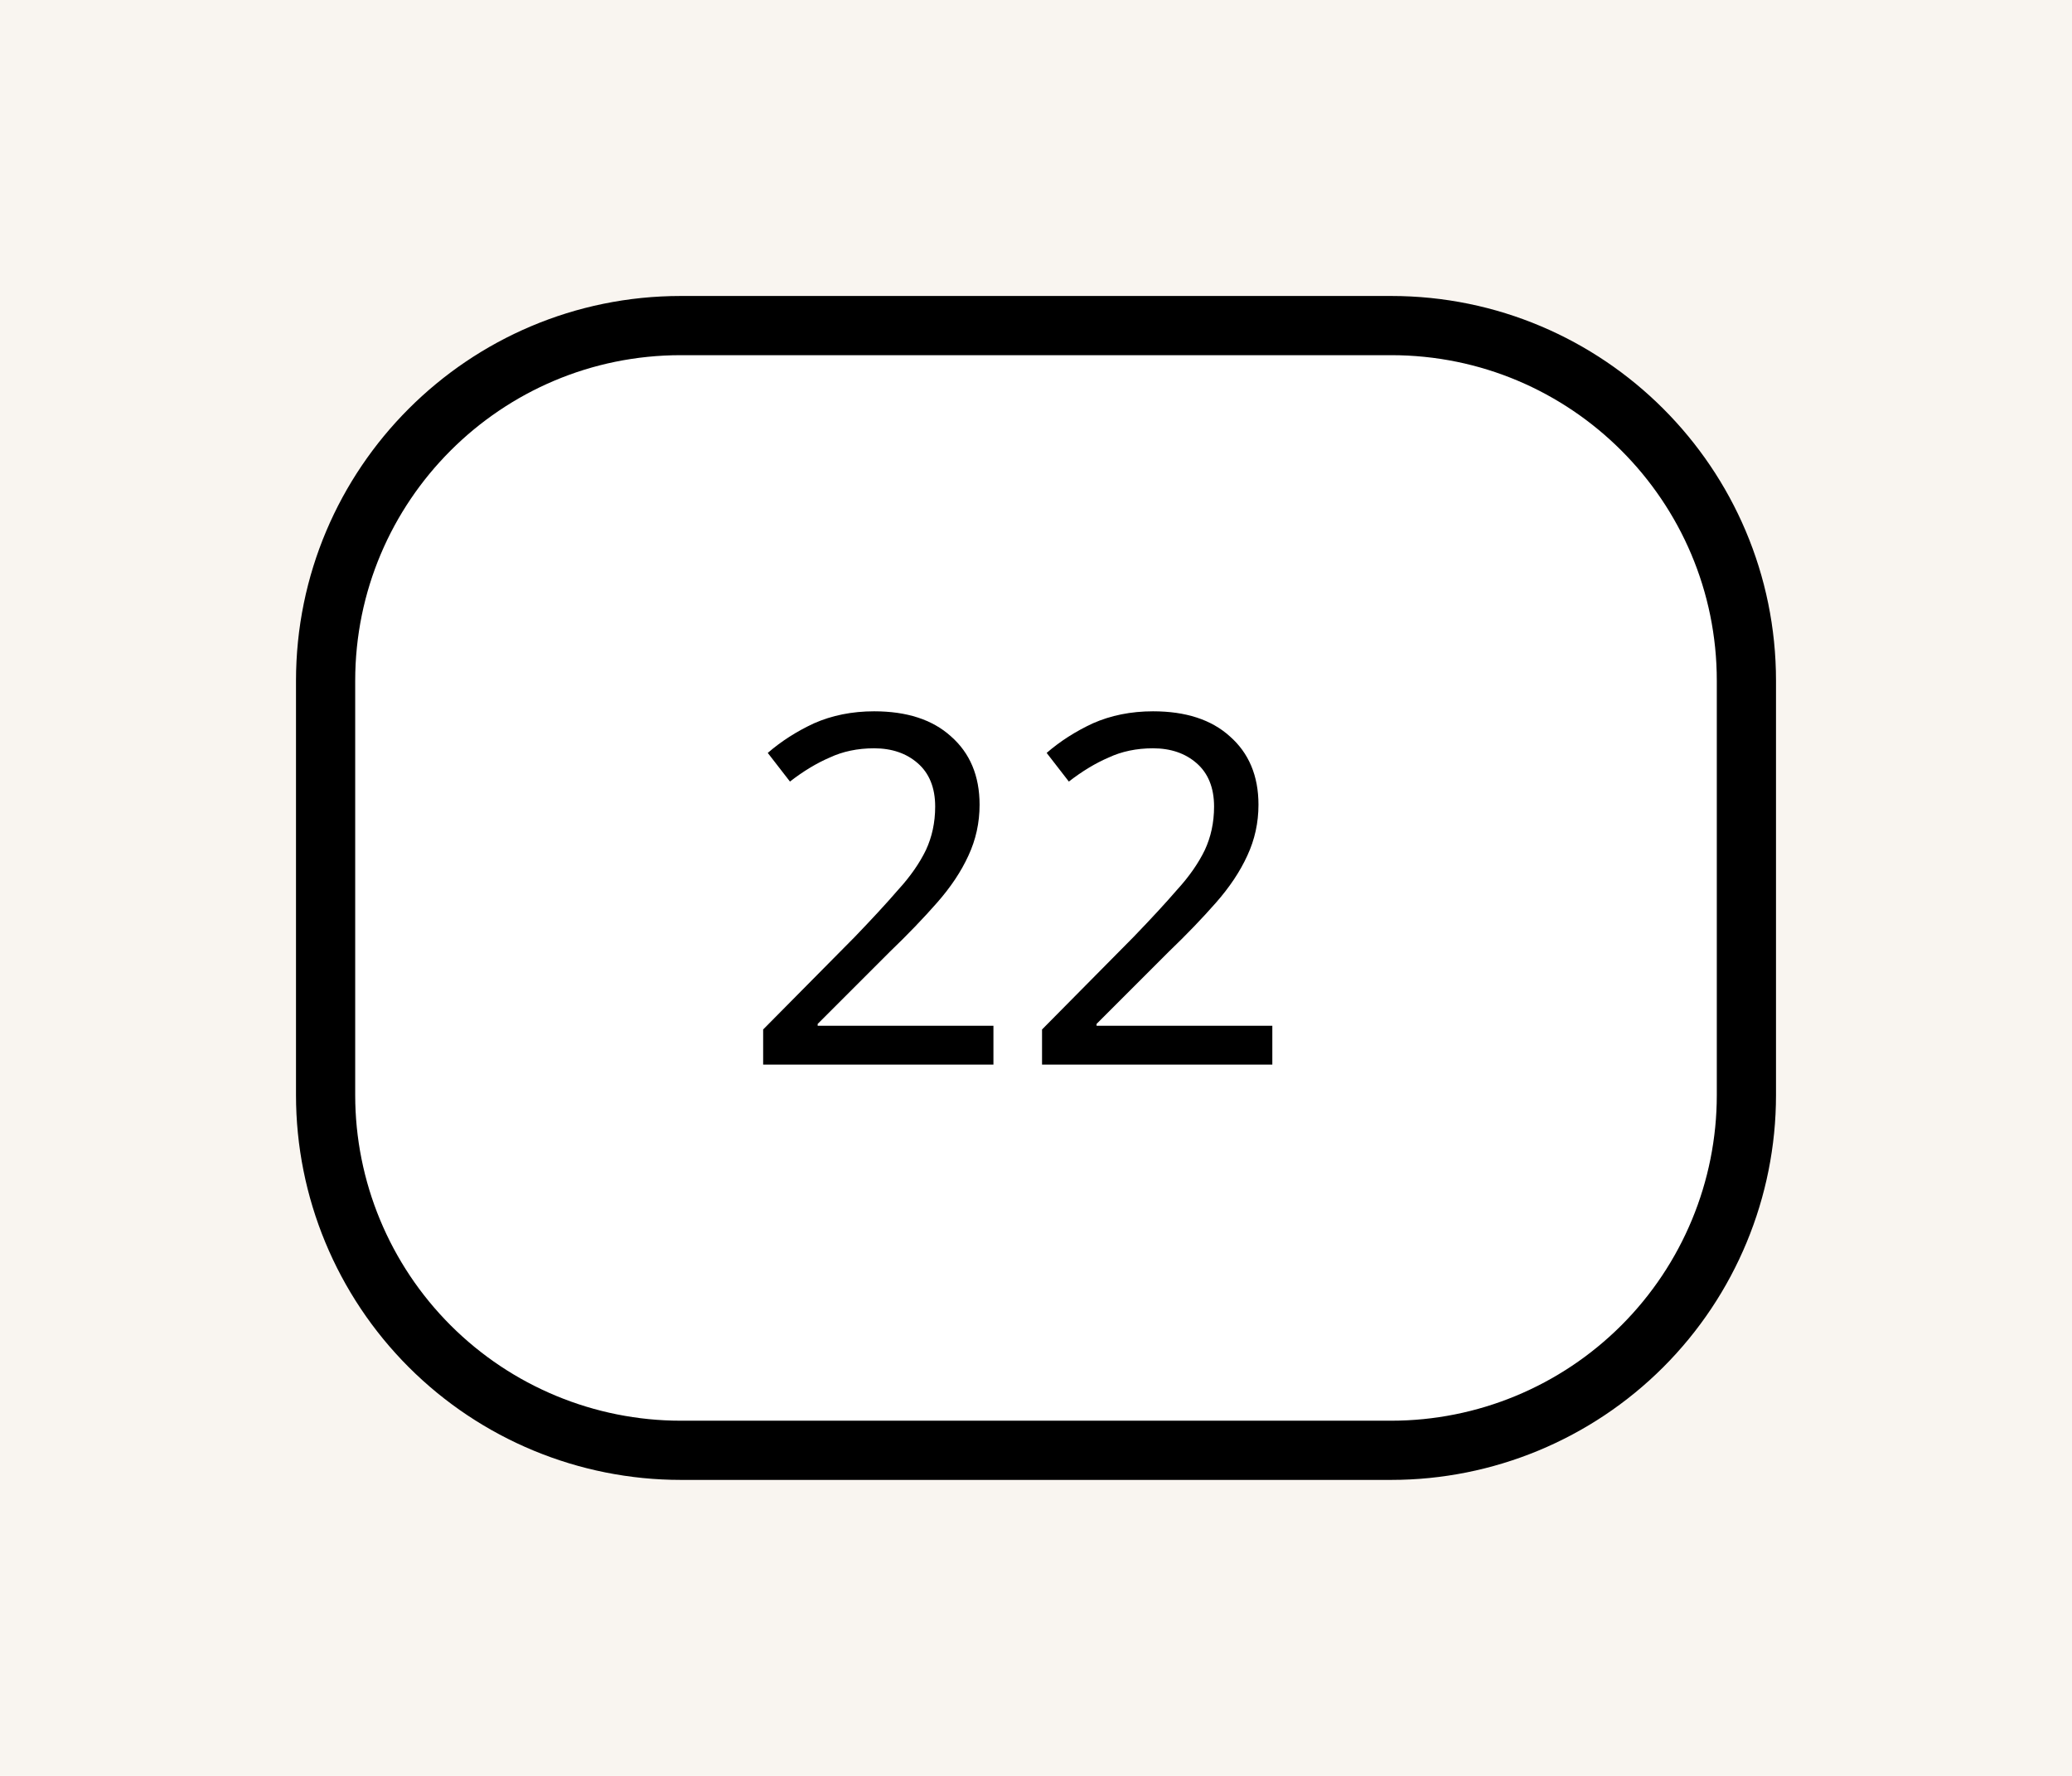
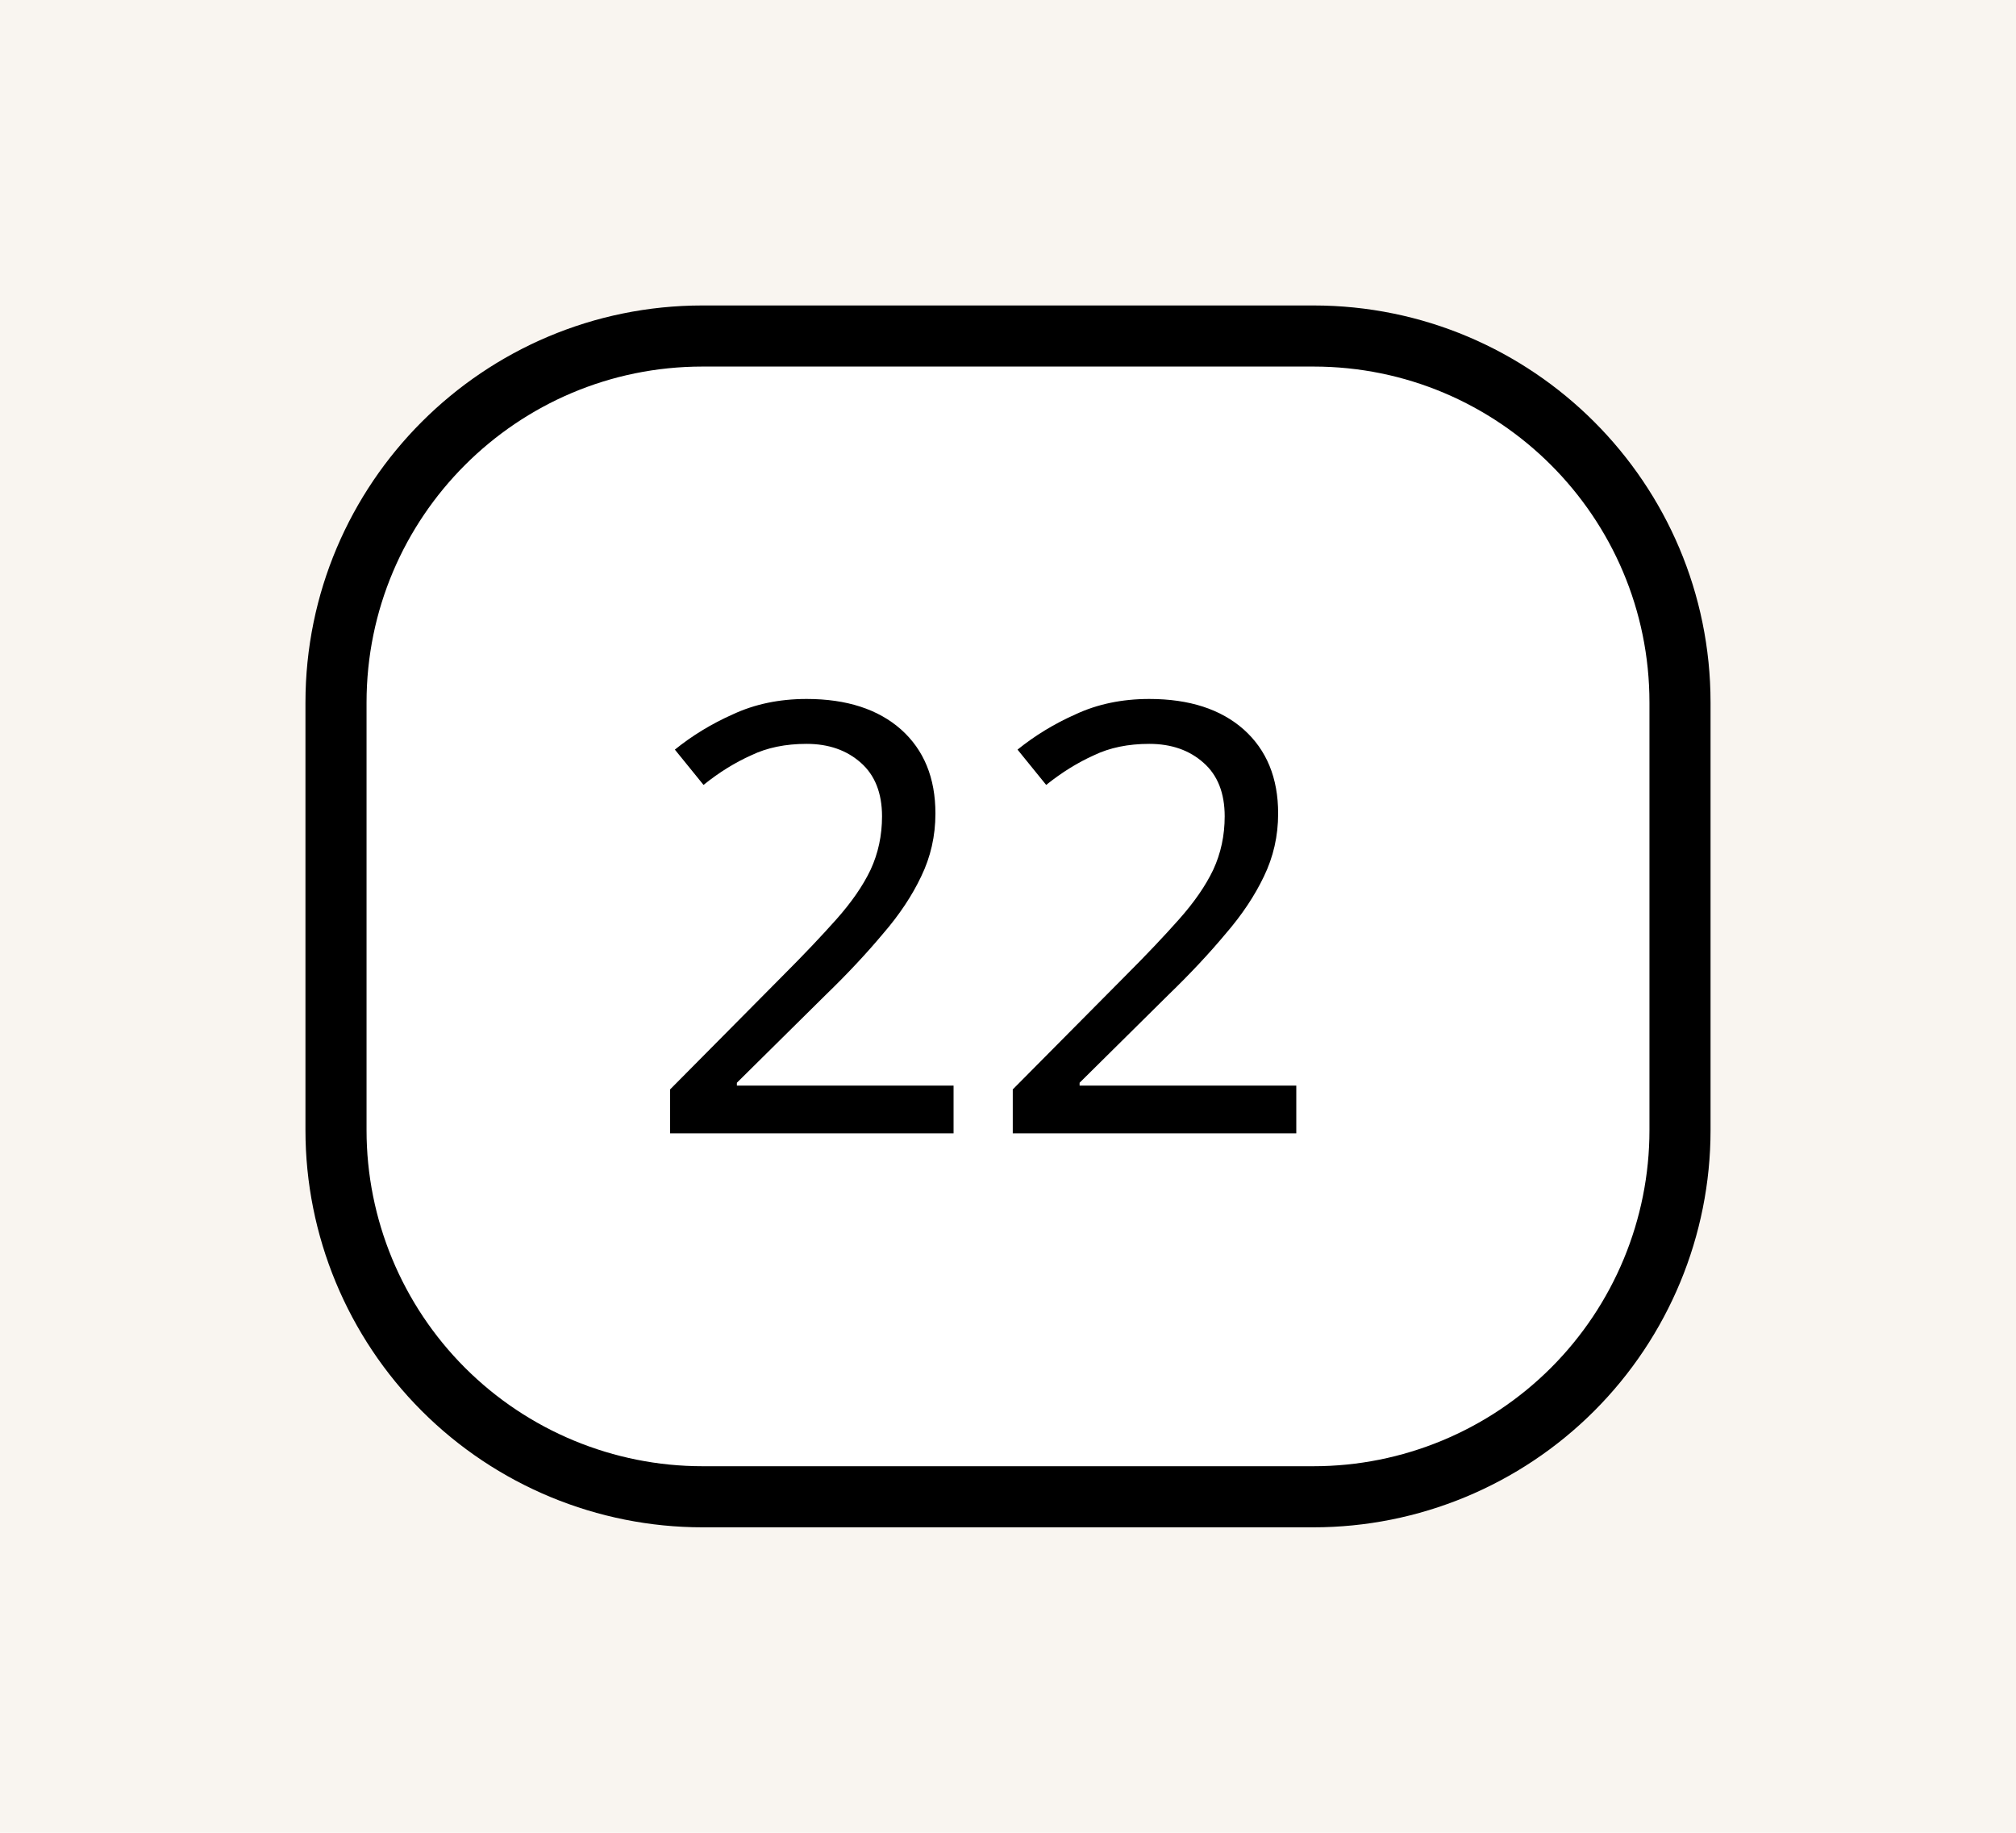
- <svg xmlns="http://www.w3.org/2000/svg" width="35pt" height="30pt" viewBox="0 0 35 30" version="1.1">
+ <svg xmlns="http://www.w3.org/2000/svg" width="33pt" height="30pt" viewBox="0 0 33 30" version="1.1">
  <g id="surface228">
-     <rect x="0" y="0" width="35" height="30" style="fill:hsl(30,44%,96%);stroke:none;" />
+     <rect x="0" y="0" width="33" height="30" style="fill:hsl(30,44%,96%);stroke:none;" />
    <g transform="translate(5,5)">
-       <path style="fill-rule:nonzero;fill:rgb(100%,100%,100%);fill-opacity:1;stroke-width:1;stroke-linecap:butt;stroke-linejoin:miter;stroke:rgb(0%,0%,0%);stroke-opacity:1;stroke-miterlimit:10;" d="M 18.5 0.5 C 21.812 0.5 24.5 3.188 24.5 6.5 L 24.5 13.5 C 24.5 15.09 23.867 16.617 22.742 17.742 C 21.617 18.867 20.09 19.5 18.5 19.5 L 6.5 19.5 C 4.91 19.5 3.383 18.867 2.258 17.742 C 1.133 16.617 0.5 15.09 0.5 13.5 L 0.5 6.5 C 0.5 3.188 3.188 0.5 6.5 0.5 Z M 18.5 0.5 " />
-       <path style=" stroke:none;fill-rule:nonzero;fill:rgb(0%,0%,0%);fill-opacity:1;" d="M 11.781 12.984 L 7.891 12.984 L 7.891 12.391 L 9.438 10.828 C 9.727 10.527 9.973 10.262 10.172 10.031 C 10.379 9.805 10.535 9.578 10.641 9.359 C 10.742 9.141 10.797 8.898 10.797 8.625 C 10.797 8.305 10.695 8.059 10.5 7.891 C 10.312 7.727 10.066 7.641 9.766 7.641 C 9.484 7.641 9.234 7.695 9.016 7.797 C 8.797 7.891 8.57 8.027 8.344 8.203 L 7.969 7.719 C 8.195 7.523 8.457 7.355 8.75 7.219 C 9.051 7.086 9.391 7.016 9.766 7.016 C 10.316 7.016 10.75 7.156 11.062 7.438 C 11.383 7.719 11.547 8.105 11.547 8.594 C 11.547 8.898 11.484 9.184 11.359 9.453 C 11.234 9.727 11.055 9.992 10.828 10.25 C 10.598 10.512 10.332 10.789 10.031 11.078 L 8.812 12.297 L 8.812 12.328 L 11.781 12.328 Z M 16.492 12.984 L 12.602 12.984 L 12.602 12.391 L 14.148 10.828 C 14.438 10.527 14.684 10.262 14.883 10.031 C 15.09 9.805 15.246 9.578 15.352 9.359 C 15.453 9.141 15.508 8.898 15.508 8.625 C 15.508 8.305 15.406 8.059 15.211 7.891 C 15.023 7.727 14.777 7.641 14.477 7.641 C 14.195 7.641 13.945 7.695 13.727 7.797 C 13.508 7.891 13.281 8.027 13.055 8.203 L 12.68 7.719 C 12.906 7.523 13.168 7.355 13.461 7.219 C 13.762 7.086 14.102 7.016 14.477 7.016 C 15.027 7.016 15.461 7.156 15.773 7.438 C 16.094 7.719 16.258 8.105 16.258 8.594 C 16.258 8.898 16.195 9.184 16.07 9.453 C 15.945 9.727 15.766 9.992 15.539 10.25 C 15.309 10.512 15.043 10.789 14.742 11.078 L 13.523 12.297 L 13.523 12.328 L 16.492 12.328 Z M 7.5 4.176 " />
+       <path style="fill-rule:nonzero;fill:rgb(100%,100%,100%);fill-opacity:1;stroke-width:1;stroke-linecap:butt;stroke-linejoin:miter;stroke:rgb(0%,0%,0%);stroke-opacity:1;stroke-miterlimit:10;" d="M 16.5 0.5 C 19.812 0.5 22.5 3.188 22.5 6.5 L 22.5 13.5 C 22.5 15.09 21.867 16.617 20.742 17.742 C 19.617 18.867 18.09 19.5 16.5 19.5 L 6.5 19.5 C 4.91 19.5 3.383 18.867 2.258 17.742 C 1.133 16.617 0.5 15.09 0.5 13.5 L 0.5 6.5 C 0.5 3.188 3.188 0.5 6.5 0.5 Z M 16.5 0.5 " />
+       <path style=" stroke:none;fill-rule:nonzero;fill:rgb(0%,0%,0%);fill-opacity:1;" d="M 10.609 13.551 L 5.969 13.551 L 5.969 12.832 L 7.812 10.973 C 8.156 10.629 8.445 10.324 8.688 10.051 C 8.938 9.77 9.125 9.5 9.25 9.238 C 9.375 8.969 9.438 8.676 9.438 8.363 C 9.438 7.98 9.32 7.688 9.094 7.488 C 8.863 7.281 8.566 7.176 8.203 7.176 C 7.859 7.176 7.555 7.238 7.297 7.363 C 7.035 7.48 6.773 7.641 6.516 7.848 L 6.047 7.27 C 6.328 7.043 6.645 6.848 7 6.691 C 7.352 6.527 7.754 6.441 8.203 6.441 C 8.859 6.441 9.375 6.609 9.75 6.941 C 10.125 7.277 10.312 7.734 10.312 8.316 C 10.312 8.684 10.234 9.027 10.078 9.348 C 9.93 9.66 9.723 9.973 9.453 10.285 C 9.191 10.598 8.879 10.934 8.516 11.285 L 7.062 12.723 L 7.062 12.77 L 10.609 12.77 Z M 16.219 13.551 L 11.578 13.551 L 11.578 12.832 L 13.422 10.973 C 13.766 10.629 14.055 10.324 14.297 10.051 C 14.547 9.77 14.734 9.5 14.859 9.238 C 14.984 8.969 15.047 8.676 15.047 8.363 C 15.047 7.98 14.93 7.688 14.703 7.488 C 14.473 7.281 14.176 7.176 13.812 7.176 C 13.469 7.176 13.164 7.238 12.906 7.363 C 12.645 7.48 12.383 7.641 12.125 7.848 L 11.656 7.27 C 11.938 7.043 12.254 6.848 12.609 6.691 C 12.961 6.527 13.363 6.441 13.812 6.441 C 14.469 6.441 14.984 6.609 15.359 6.941 C 15.734 7.277 15.922 7.734 15.922 8.316 C 15.922 8.684 15.844 9.027 15.688 9.348 C 15.539 9.66 15.332 9.973 15.062 10.285 C 14.801 10.598 14.488 10.934 14.125 11.285 L 12.672 12.723 L 12.672 12.77 L 16.219 12.77 Z M 5.5 3.062 " />
    </g>
  </g>
</svg>
